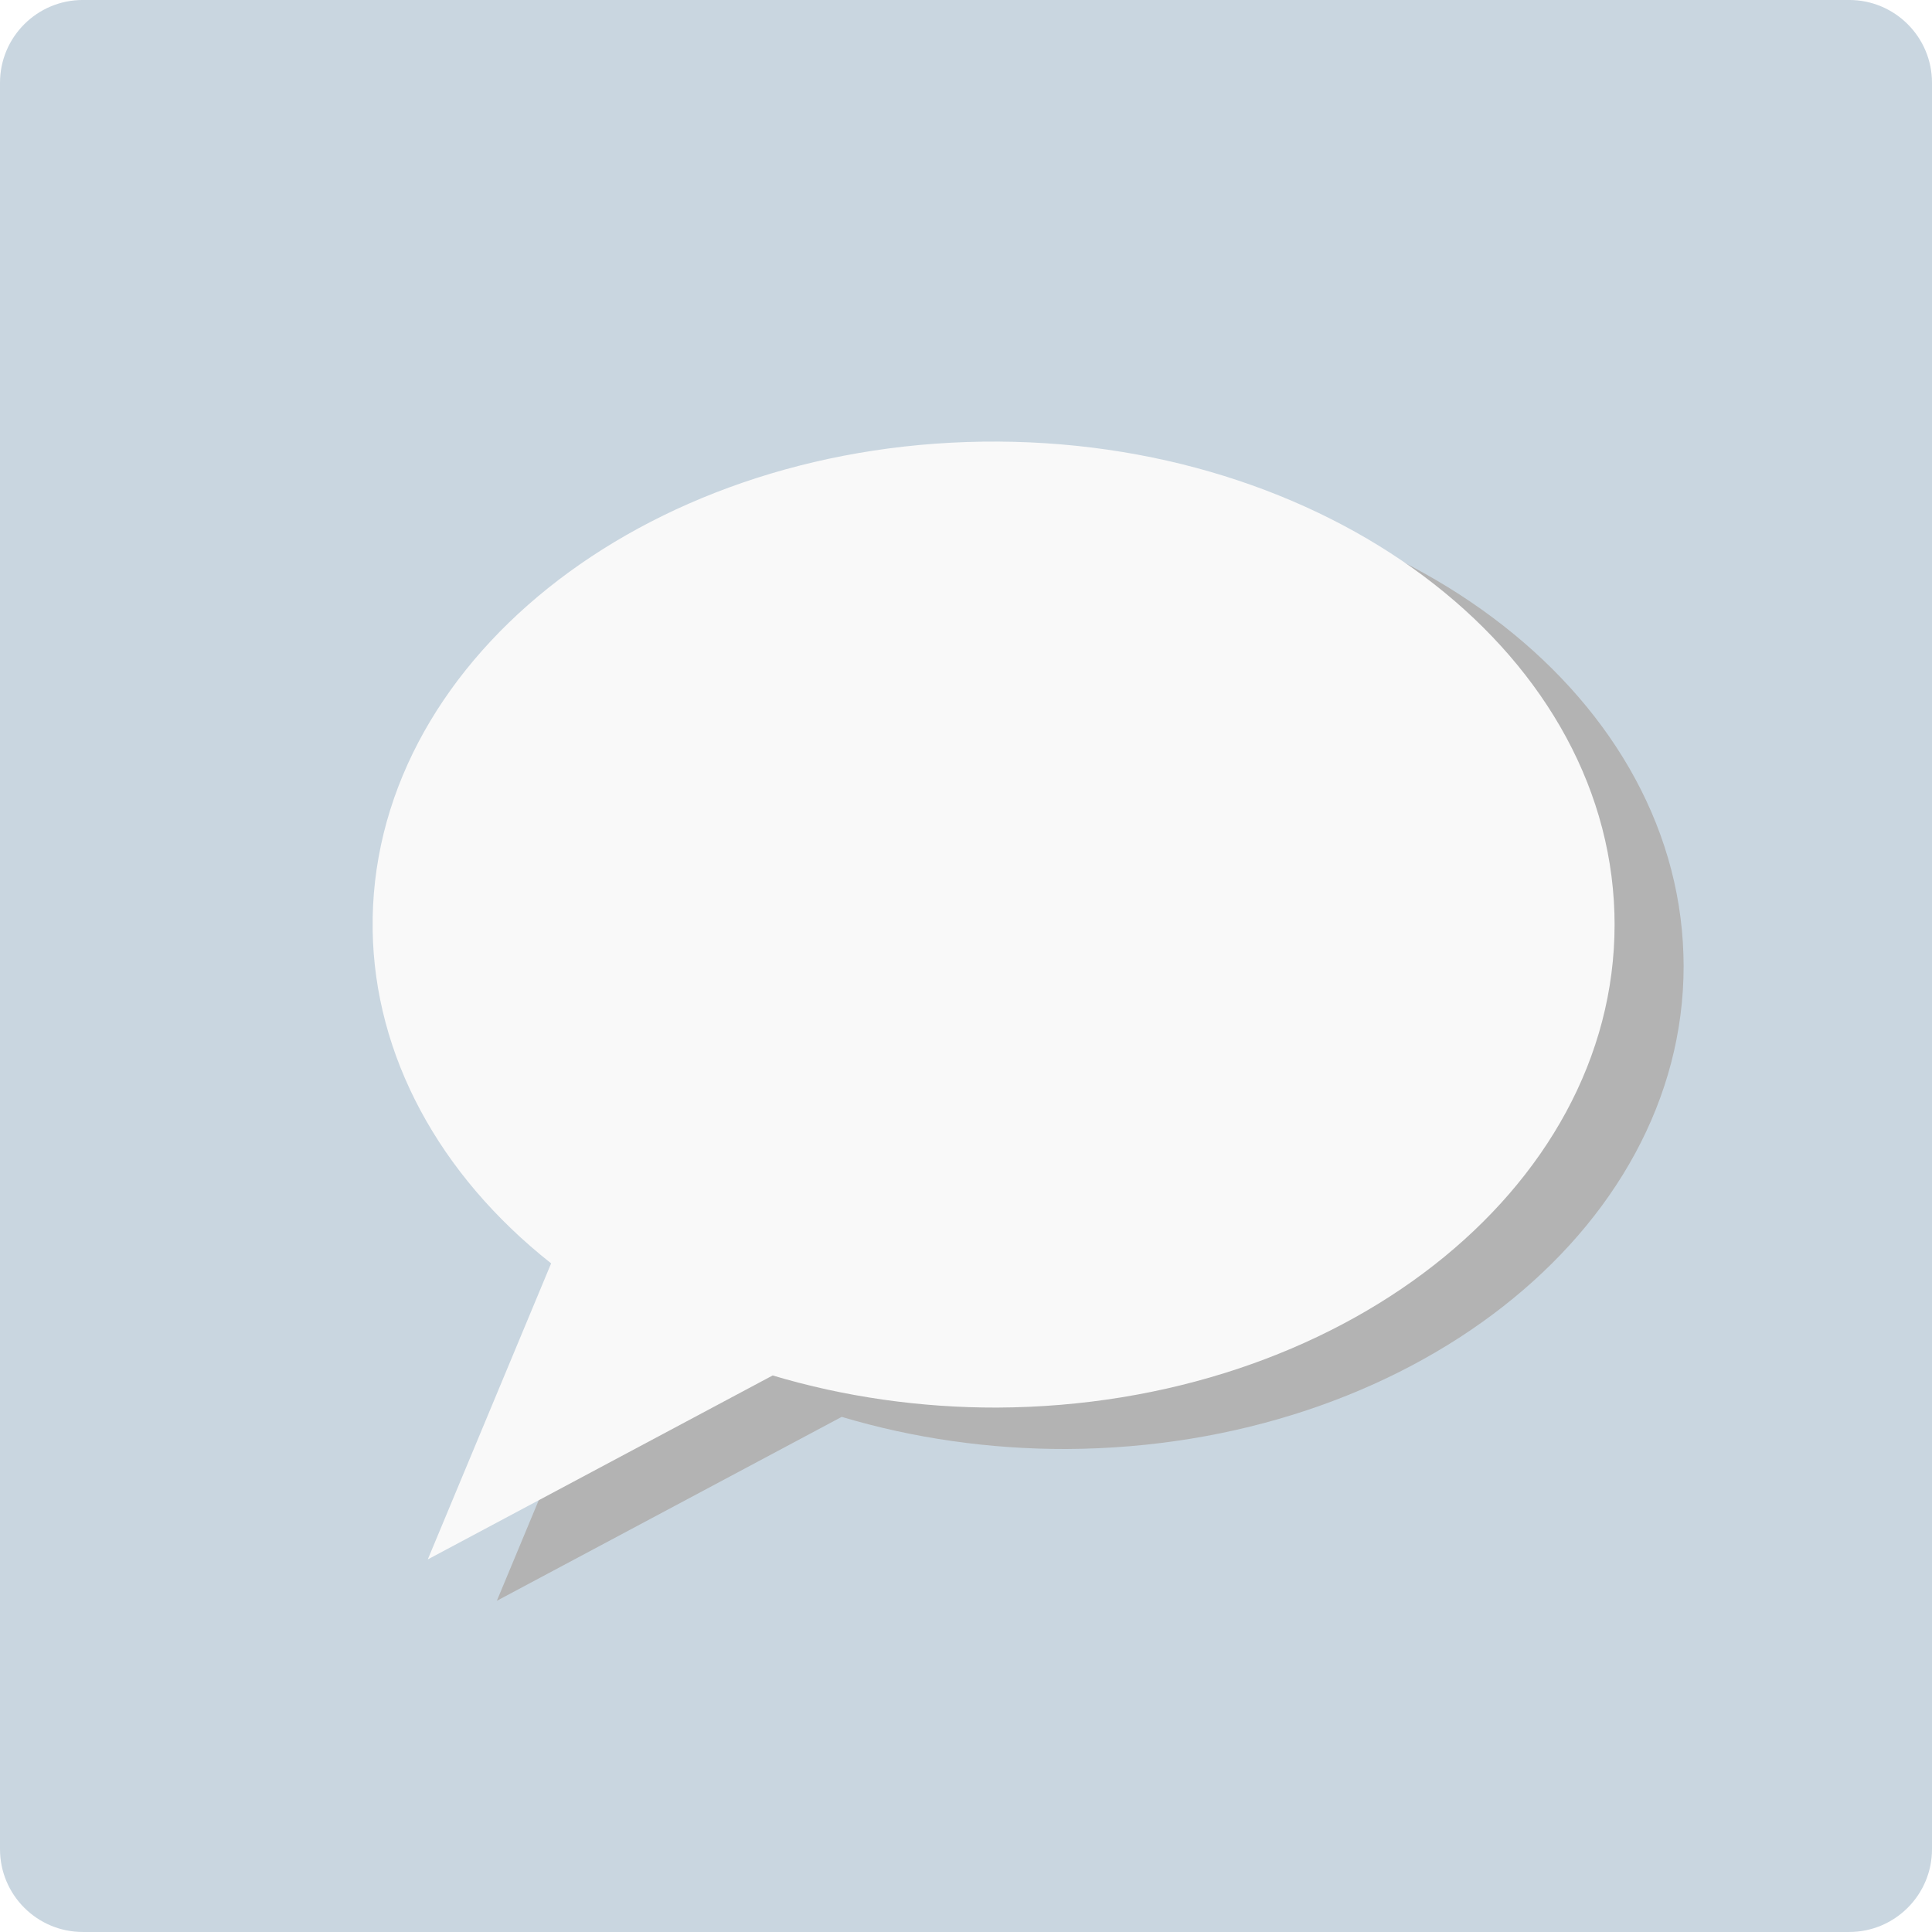
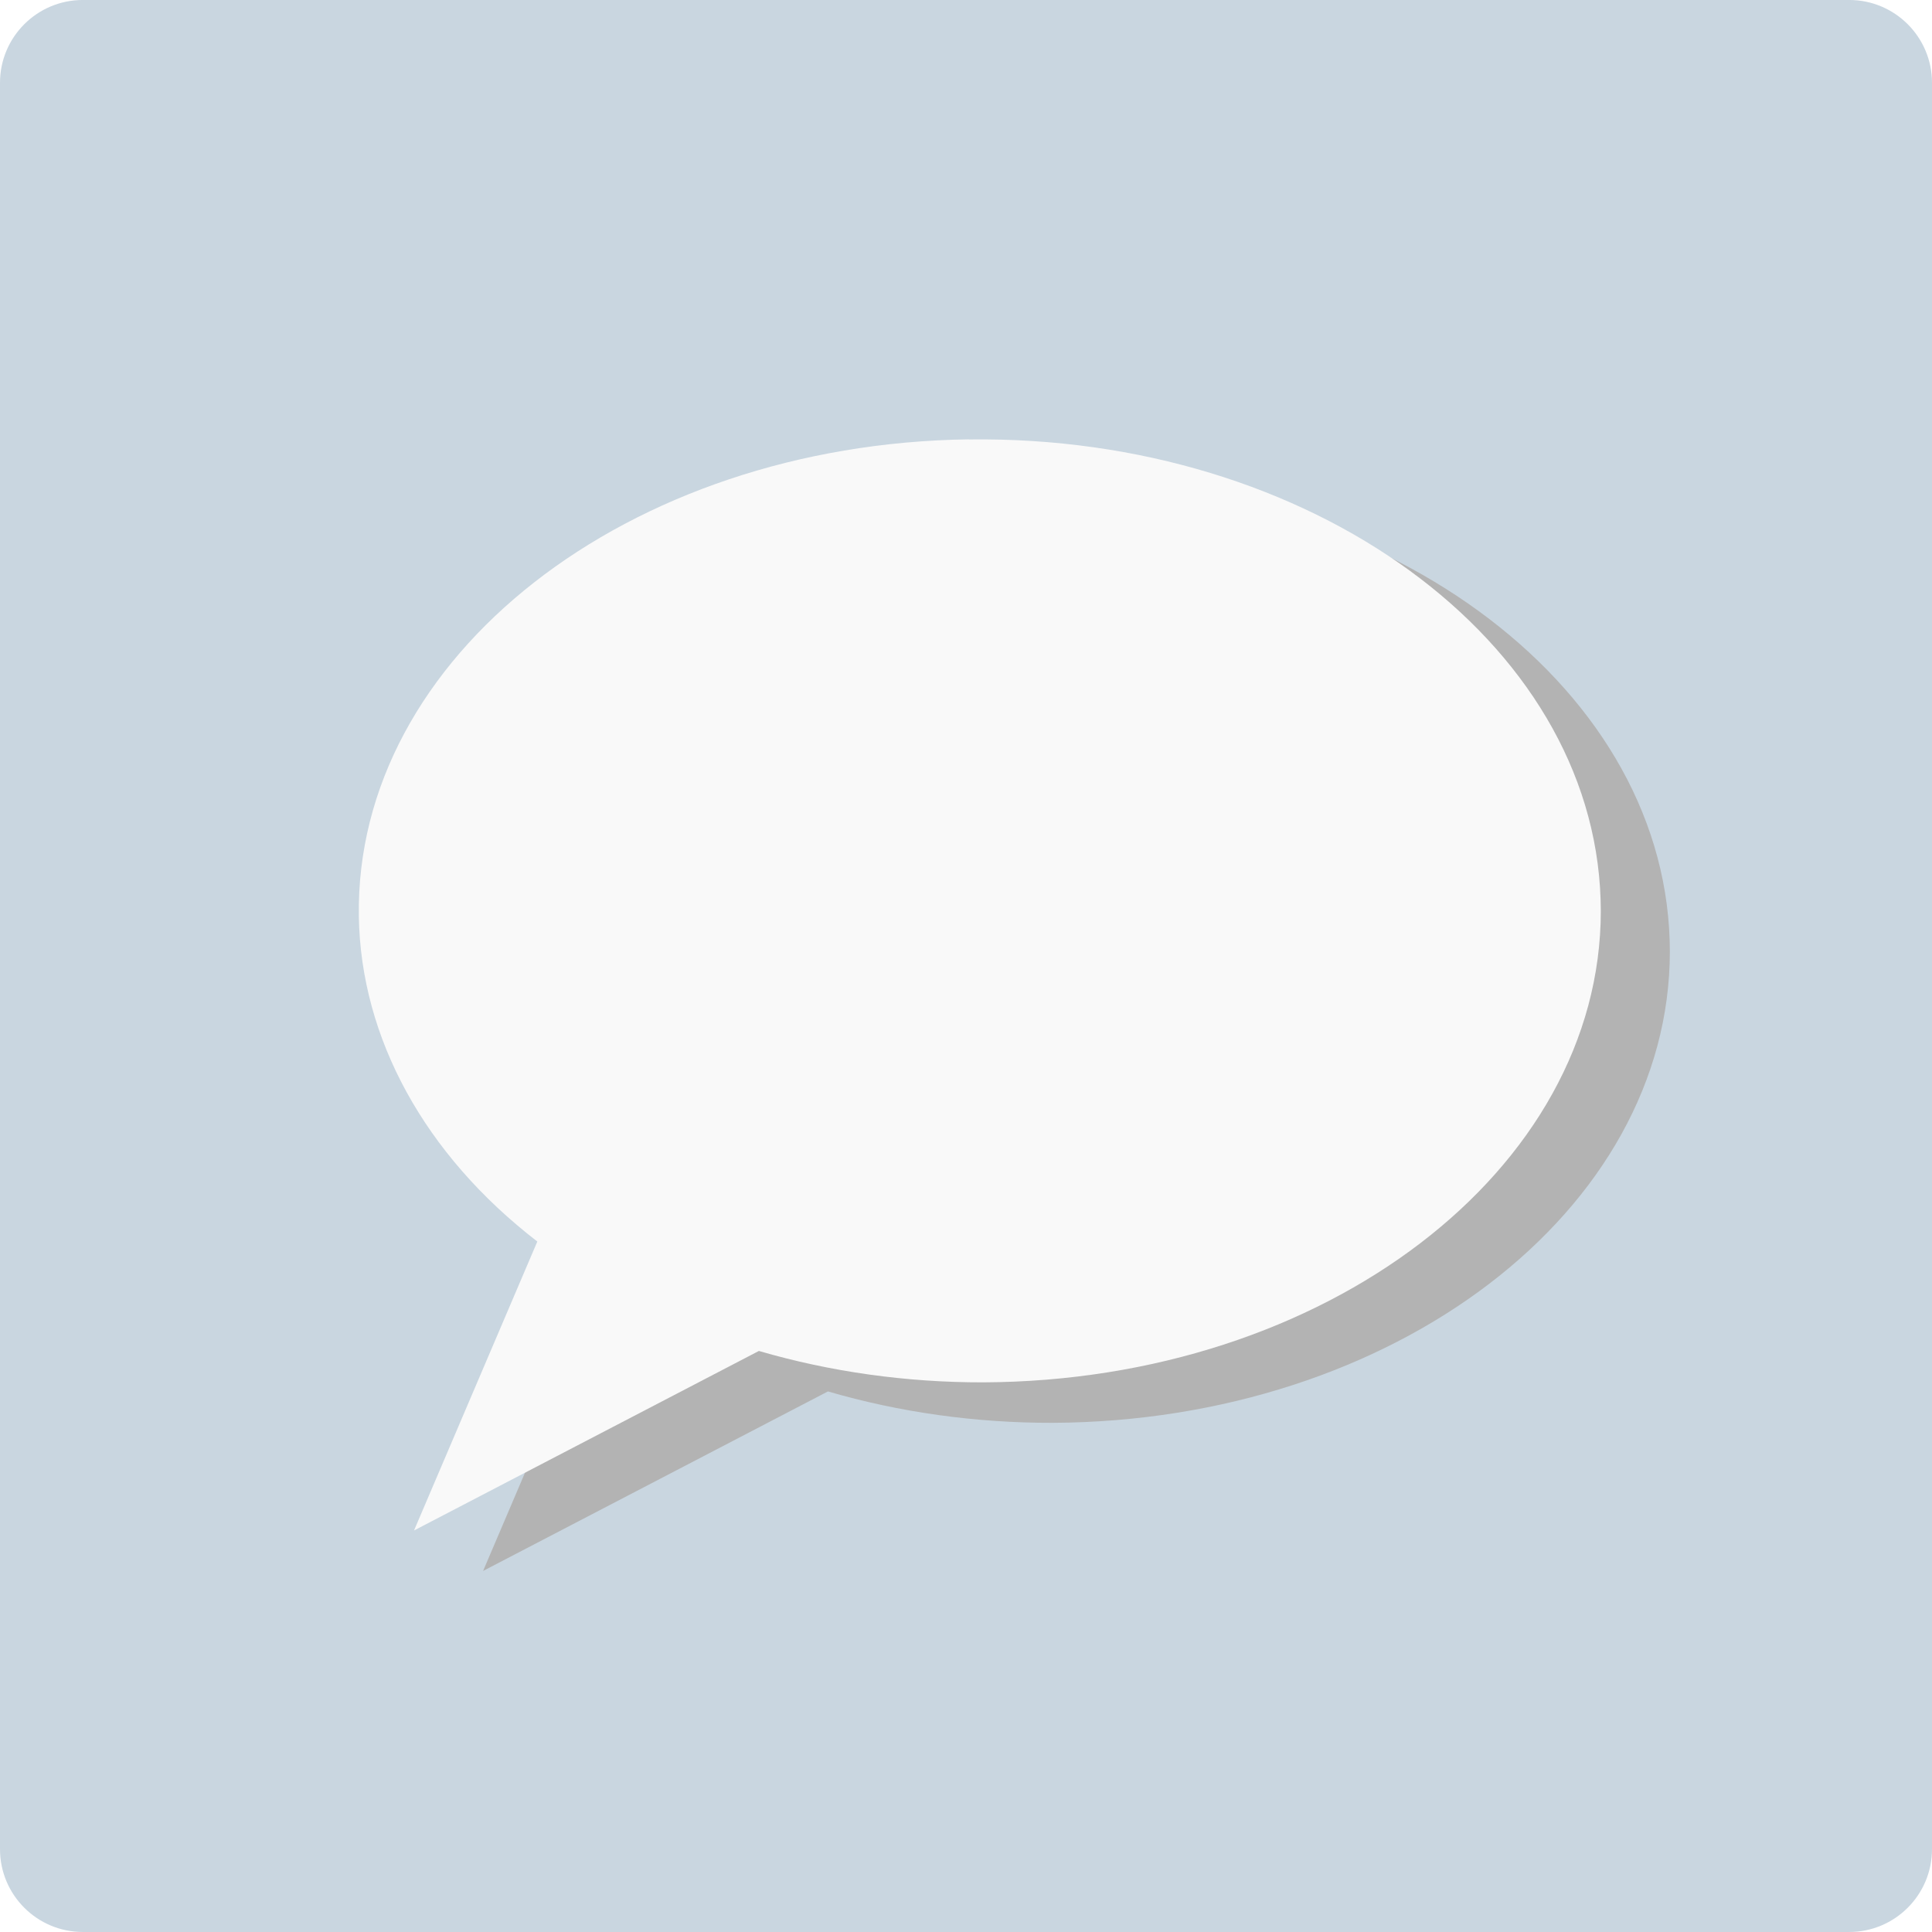
<svg xmlns="http://www.w3.org/2000/svg" width="70" height="70" viewBox="0 0 18.521 18.521" version="1.1" id="svg8">
  <defs id="defs2" />
  <g id="layer1" transform="translate(0,-278.4792)">
    <rect id="rect12" width="18.521" height="18.521" x="-3.1789145e-07" y="278.479" style="fill:#c9d6e0;fill-opacity:1;stroke-width:0.265" ry="0.794" />
-     <path style="fill:#b3b3b3;fill-opacity:1;stroke:none;stroke-width:1.403;stroke-miterlimit:4;stroke-dasharray:none;stroke-opacity:1" d="m 10.081,283.11 a 5.953,4.63 0 0 0 -5.847,4.684 5.953,4.63 0 0 0 1.711,3.193 l -1.182,2.838 3.306,-1.763 a 5.953,4.63 0 0 0 2.153,0.308 5.953,4.63 0 0 0 5.918,-4.63 l -0.002,-0.11 a 5.953,4.63 0 0 0 -6.057,-4.52 z" id="path4709-2" />
-     <path style="fill:#f9f9f9;fill-opacity:1;stroke:none;stroke-width:5.303;stroke-miterlimit:4;stroke-dasharray:none;stroke-opacity:1" d="M 35.602 16.002 A 22.5 17.5 0 0 0 13.502 33.707 A 22.5 17.5 0 0 0 19.969 45.775 L 15.5 56.5 L 27.996 49.836 A 22.5 17.5 0 0 0 36.133 51 A 22.5 17.5 0 0 0 58.5 33.5 L 58.494 33.086 A 22.5 17.5 0 0 0 35.602 16.002 z " transform="matrix(0.2645833,0,0,0.2645833,0,278.4792)" id="path4709" />
+     <g id="g4488" transform="translate(0,-0.3479722)">
+       <path id="path4709-2" d="m 9.949,283.427 a 5.953,4.52 0 0 0 -5.847,4.573 5.953,4.52 0 0 0 1.711,3.117 l -1.182,2.77 3.306,-1.721 a 5.953,4.52 0 0 0 2.153,0.301 5.953,4.52 0 0 0 5.918,-4.52 l -0.002,-0.107 a 5.953,4.52 0 0 0 -6.057,-4.412 z" style="fill:#b3b3b3;fill-opacity:1;stroke:none;stroke-width:1.386;stroke-miterlimit:4;stroke-dasharray:none;stroke-opacity:1" />
+       <path id="path4709" d="m 9.287,283.039 a 5.953,4.52 0 0 0 -5.847,4.573 5.953,4.52 0 0 0 1.711,3.117 l -1.182,2.77 3.306,-1.721 a 5.953,4.52 0 0 0 2.153,0.301 5.953,4.52 0 0 0 5.918,-4.52 l -0.002,-0.107 a 5.953,4.52 0 0 0 -6.057,-4.412 z" style="fill:#f9f9f9;fill-opacity:1;stroke:none;stroke-width:1.386;stroke-miterlimit:4;stroke-dasharray:none;stroke-opacity:1" />
+     </g>
  </g>
</svg>
